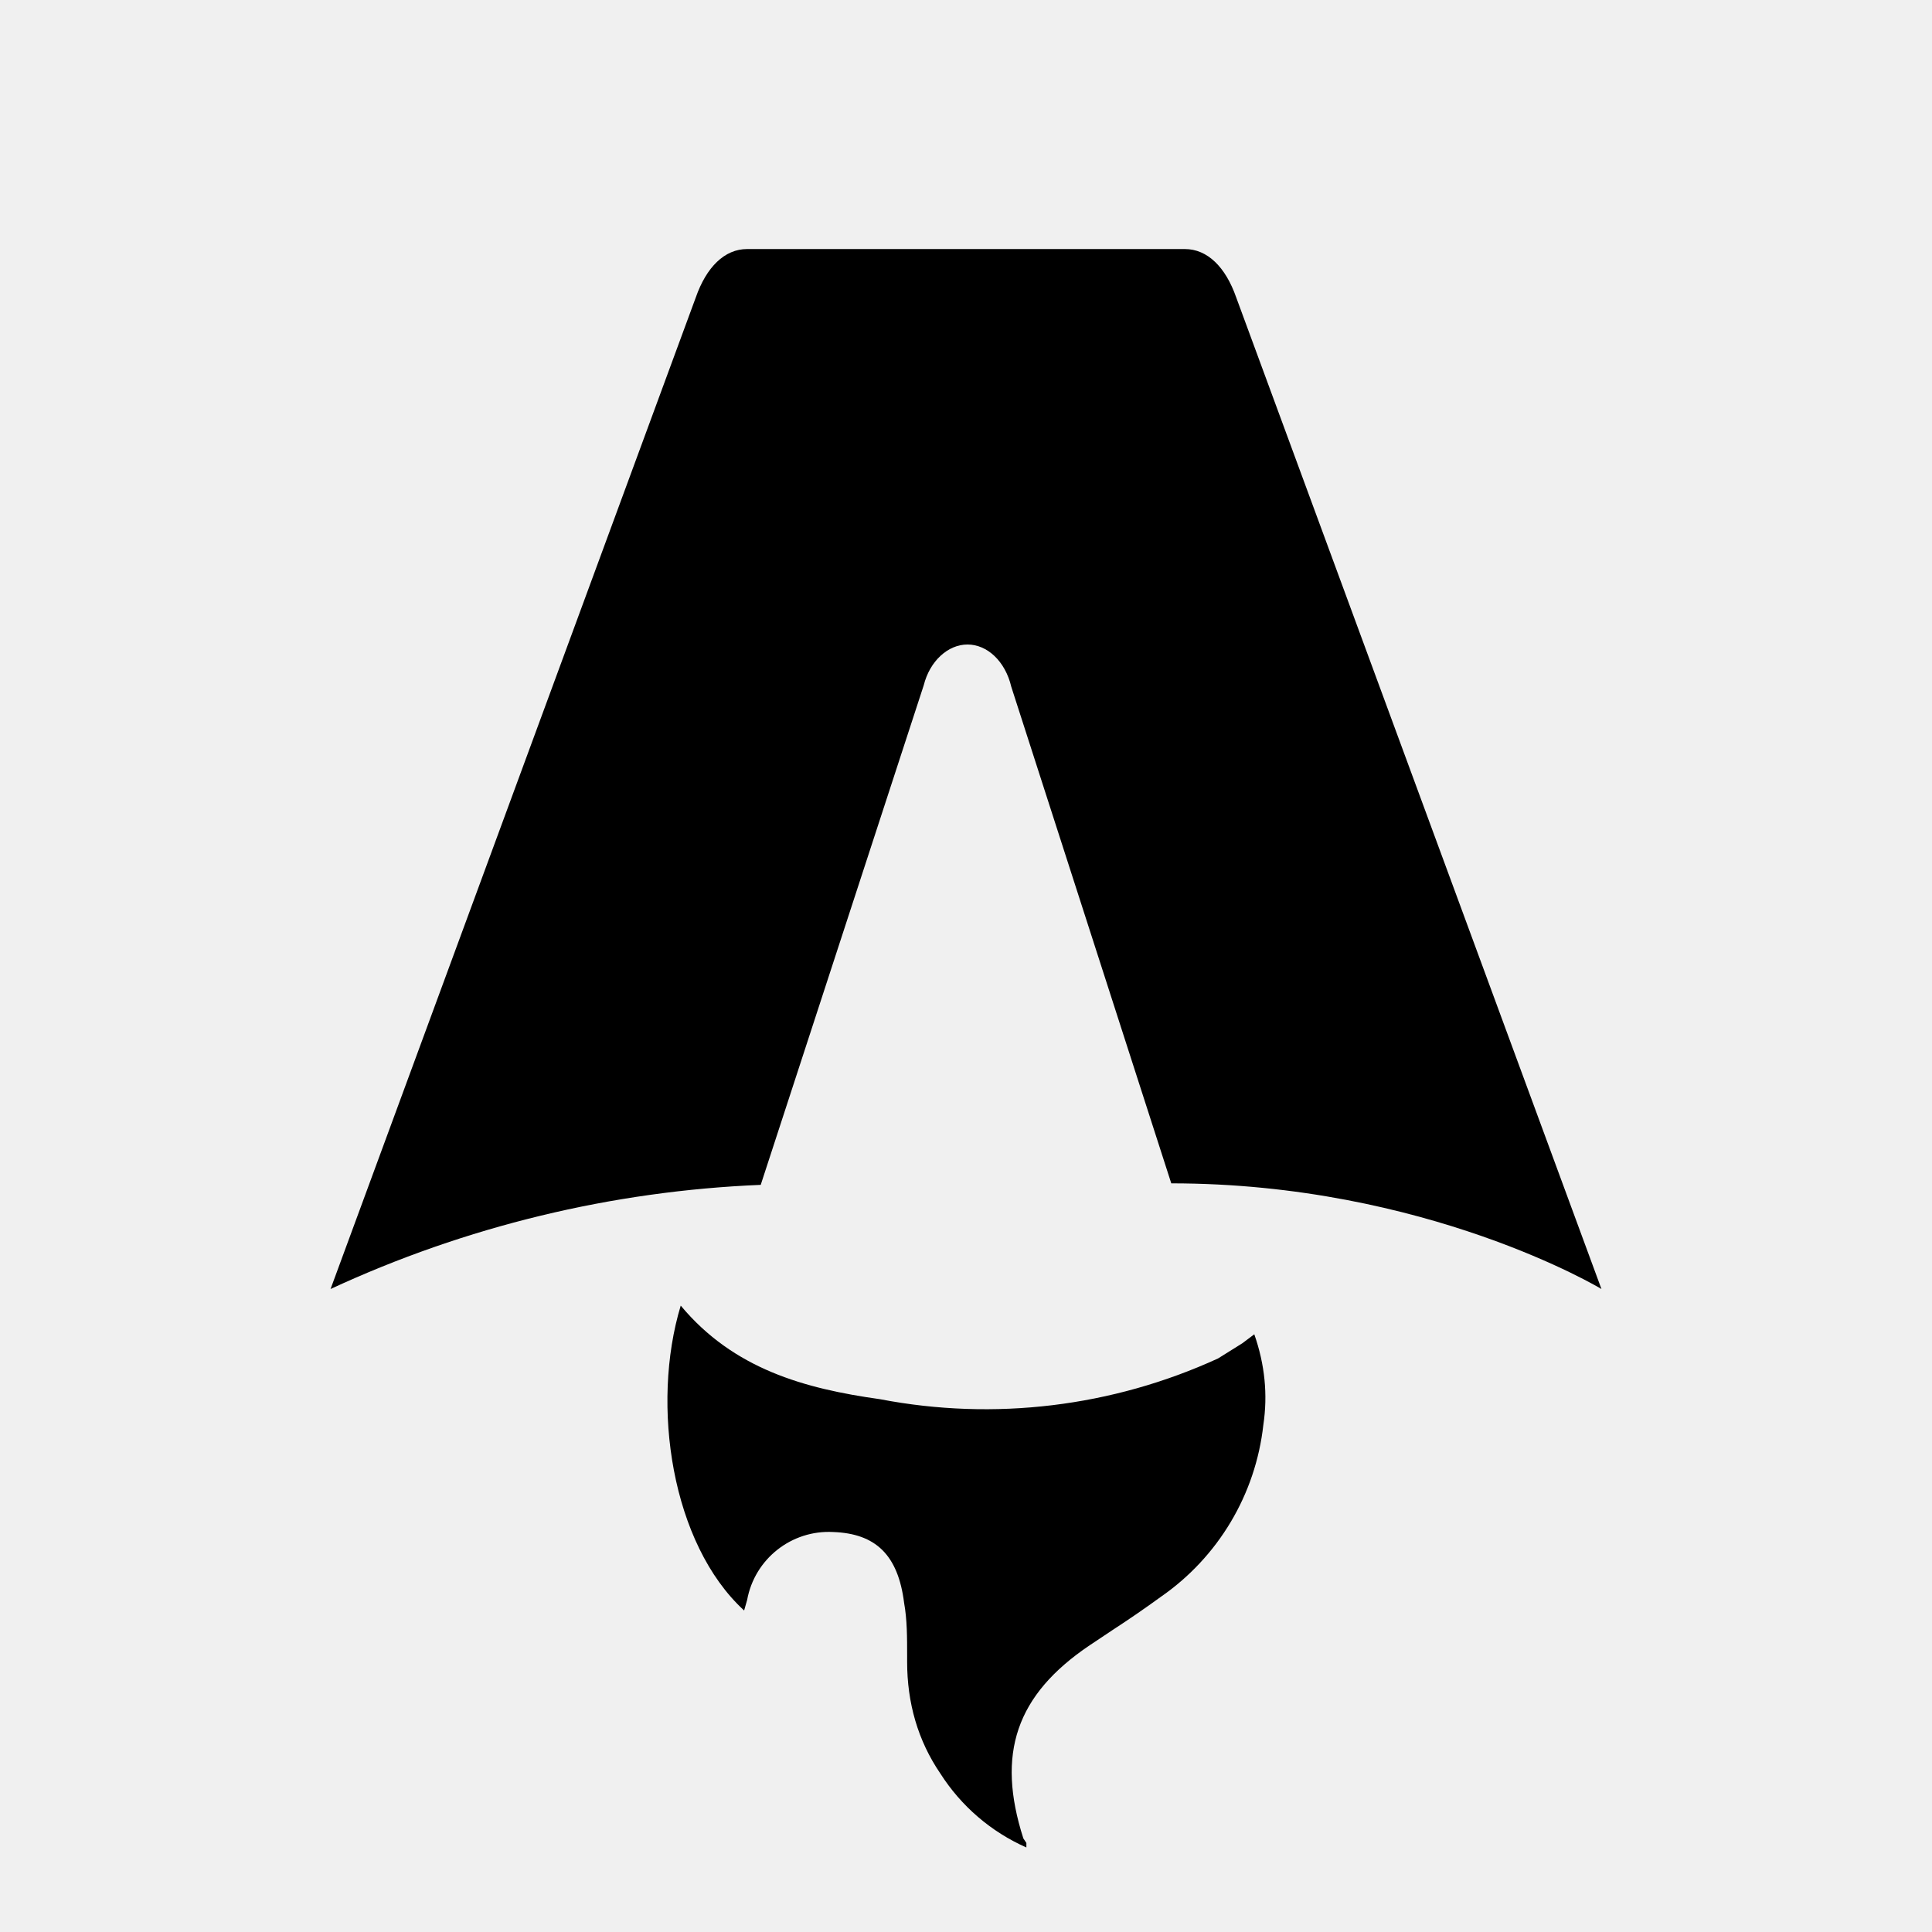
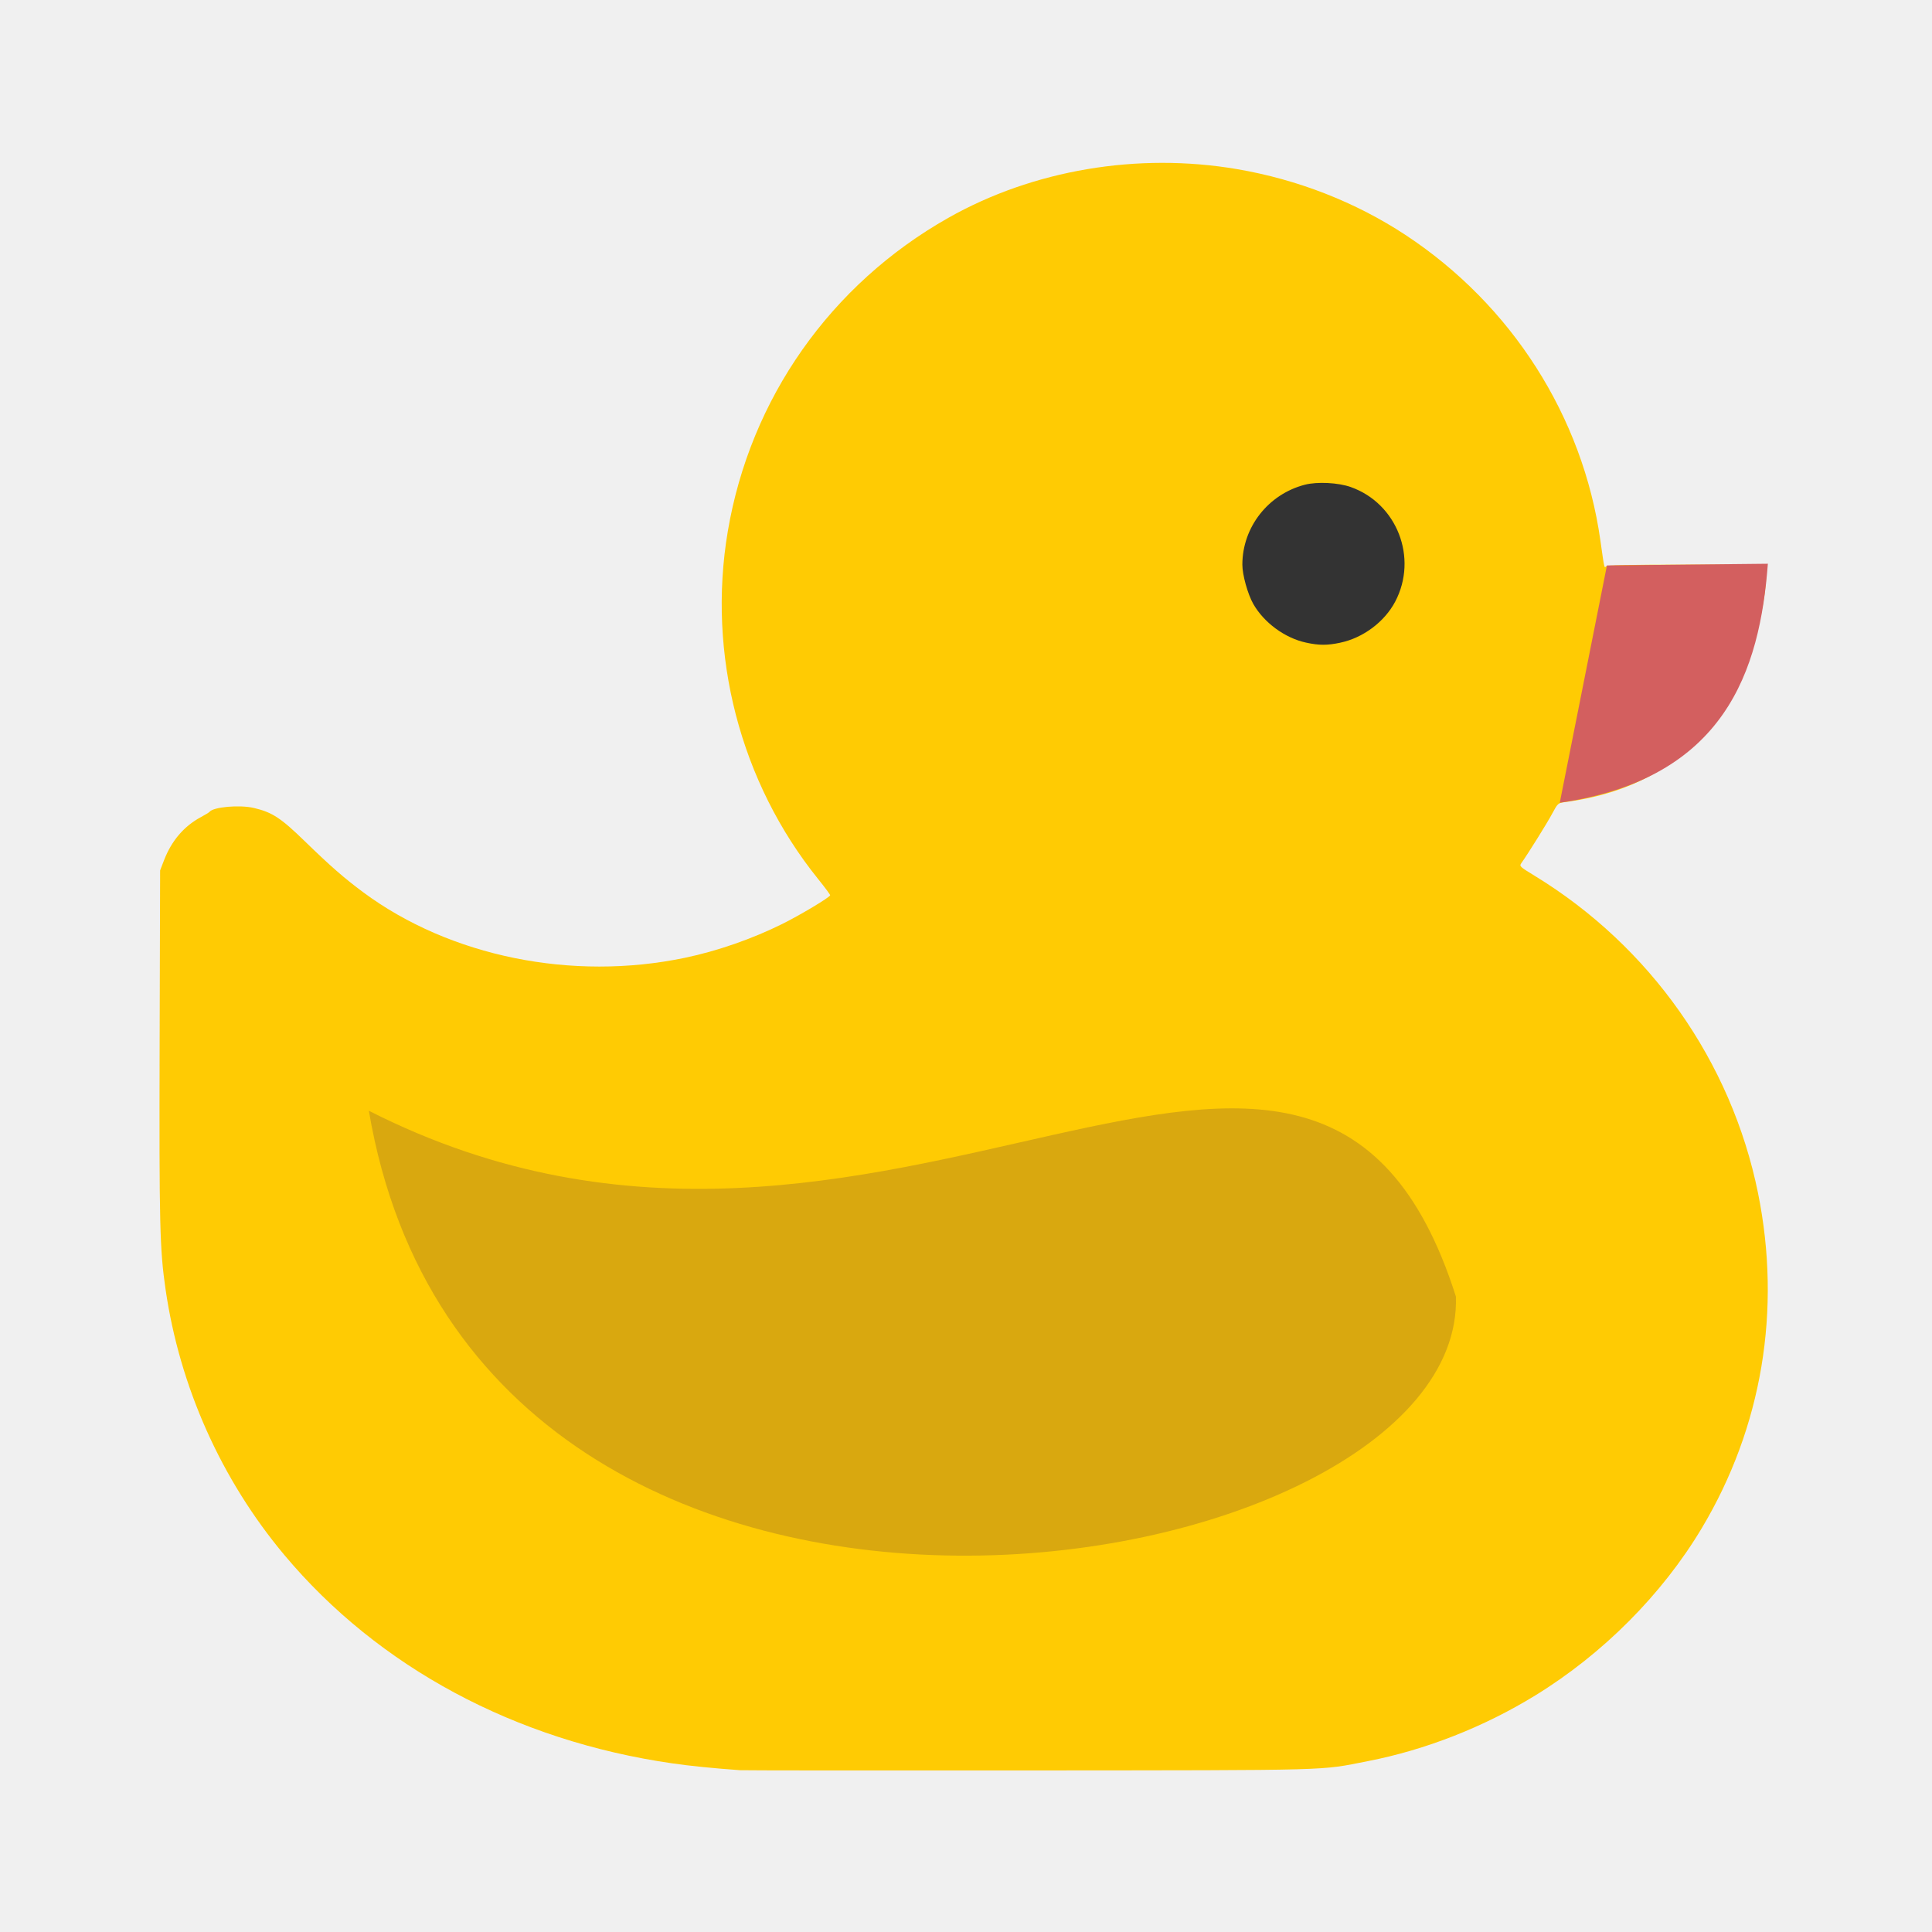
- <svg xmlns="http://www.w3.org/2000/svg" fill="none" viewBox="0 0 128 128">
-   <path d="M50.4 78.5a75.1 75.1 0 0 0-28.5 6.9l24.2-65.7c.7-2 1.9-3.2 3.4-3.2h29c1.5 0 2.7 1.2 3.4 3.2l24.2 65.7s-11.6-7-28.5-7L67 45.5c-.4-1.7-1.6-2.8-2.9-2.8-1.3 0-2.5 1.1-2.9 2.7L50.4 78.5Zm-1.1 28.2Zm-4.2-20.2c-2 6.6-.6 15.8 4.2 20.2a17.5 17.5 0 0 1 .2-.7 5.5 5.5 0 0 1 5.7-4.5c2.8.1 4.3 1.5 4.7 4.7.2 1.1.2 2.3.2 3.5v.4c0 2.7.7 5.2 2.2 7.4a13 13 0 0 0 5.7 4.9v-.3l-.2-.3c-1.8-5.6-.5-9.5 4.4-12.8l1.5-1a73 73 0 0 0 3.2-2.2 16 16 0 0 0 6.8-11.4c.3-2 .1-4-.6-6l-.8.6-1.6 1a37 37 0 0 1-22.4 2.7c-5-.7-9.7-2-13.2-6.2Z" />
-   <style>
-         path { fill: #000; }
-         @media (prefers-color-scheme: dark) {
-             path { fill: #FFF; }
-         }
-     </style>
+ <svg xmlns="http://www.w3.org/2000/svg" width="32" height="32" version="1.1" viewBox="0 0 24 24">
+   <g>
+     <path transform="scale(.75)" d="m12.242 29.319c-0.443-0.032-0.814-0.07-1.106-0.112-2.601-0.375-4.869-1.593-6.425-3.45-1.047-1.25-1.735-2.789-1.969-4.403-0.096-0.662-0.106-1.062-0.098-4.06l0.008-2.878 0.067-0.173c0.124-0.319 0.328-0.557 0.603-0.706 0.074-0.04 0.14-0.08 0.147-0.089 0.062-0.083 0.498-0.121 0.735-0.066 0.305 0.072 0.446 0.164 0.846 0.553 0.425 0.413 0.652 0.611 0.969 0.846 1.437 1.063 3.456 1.474 5.326 1.083 0.534-0.111 1.119-0.315 1.613-0.561 0.3-0.149 0.792-0.444 0.792-0.475 0-0.012-0.089-0.132-0.198-0.267-1.292-1.603-1.843-3.721-1.497-5.763 0.372-2.196 1.7-4.085 3.649-5.188 1.406-0.796 3.139-1.089 4.784-0.809 1.004 0.171 1.963 0.546 2.789 1.089 1.76 1.158 2.939 3.006 3.23 5.059 0.068 0.481 0.064 0.462 0.095 0.431 0.02-0.02 0.4-0.028 1.347-0.028h1.319l-0.016 0.245c-0.034 0.52-0.212 1.174-0.457 1.678-0.568 1.169-1.517 1.832-2.878 2.011-0.11 0.014-0.116 0.019-0.211 0.196-0.086 0.16-0.402 0.666-0.507 0.813-0.037 0.052-0.03 0.058 0.22 0.211 1.913 1.168 3.257 3.077 3.699 5.253 0.393 1.94 0.067 3.884-0.933 5.555-0.656 1.096-1.637 2.081-2.758 2.769-0.85 0.522-1.816 0.901-2.771 1.087-0.816 0.159-0.471 0.15-5.612 0.154-2.579 0.002-4.739 1.63e-4 -4.801-0.004z" fill="#ffcb03" stroke-width=".025" />
+     <path d="m16.648 7.984c0.286-0.06 0.551-0.259 0.684-0.511 0.285-0.543 0.023-1.219-0.553-1.423-0.155-0.055-0.416-0.068-0.568-0.029-0.456 0.117-0.778 0.528-0.778 0.993 0 0.128 0.066 0.364 0.135 0.487 0.132 0.233 0.394 0.426 0.657 0.482 0.16 0.035 0.263 0.035 0.424 9.751e-4z" fill="#333" stroke-width=".019" />
+     <g stroke-width=".75">
+       <path d="m19.962 7.024 1.999-0.021c-0.1 1.323-0.527 2.67-2.585 2.969z" fill="#d35f5f" />
+       <path d="m19.438 9.964" fill="#333" />
+       <path d="m4.582 13.798c6.427 3.269 11.741-3.239 13.504 2.309 0.116 3.639-12.145 5.711-13.504-2.309z" fill="#d9a80f" />
+     </g>
+   </g>
</svg>
